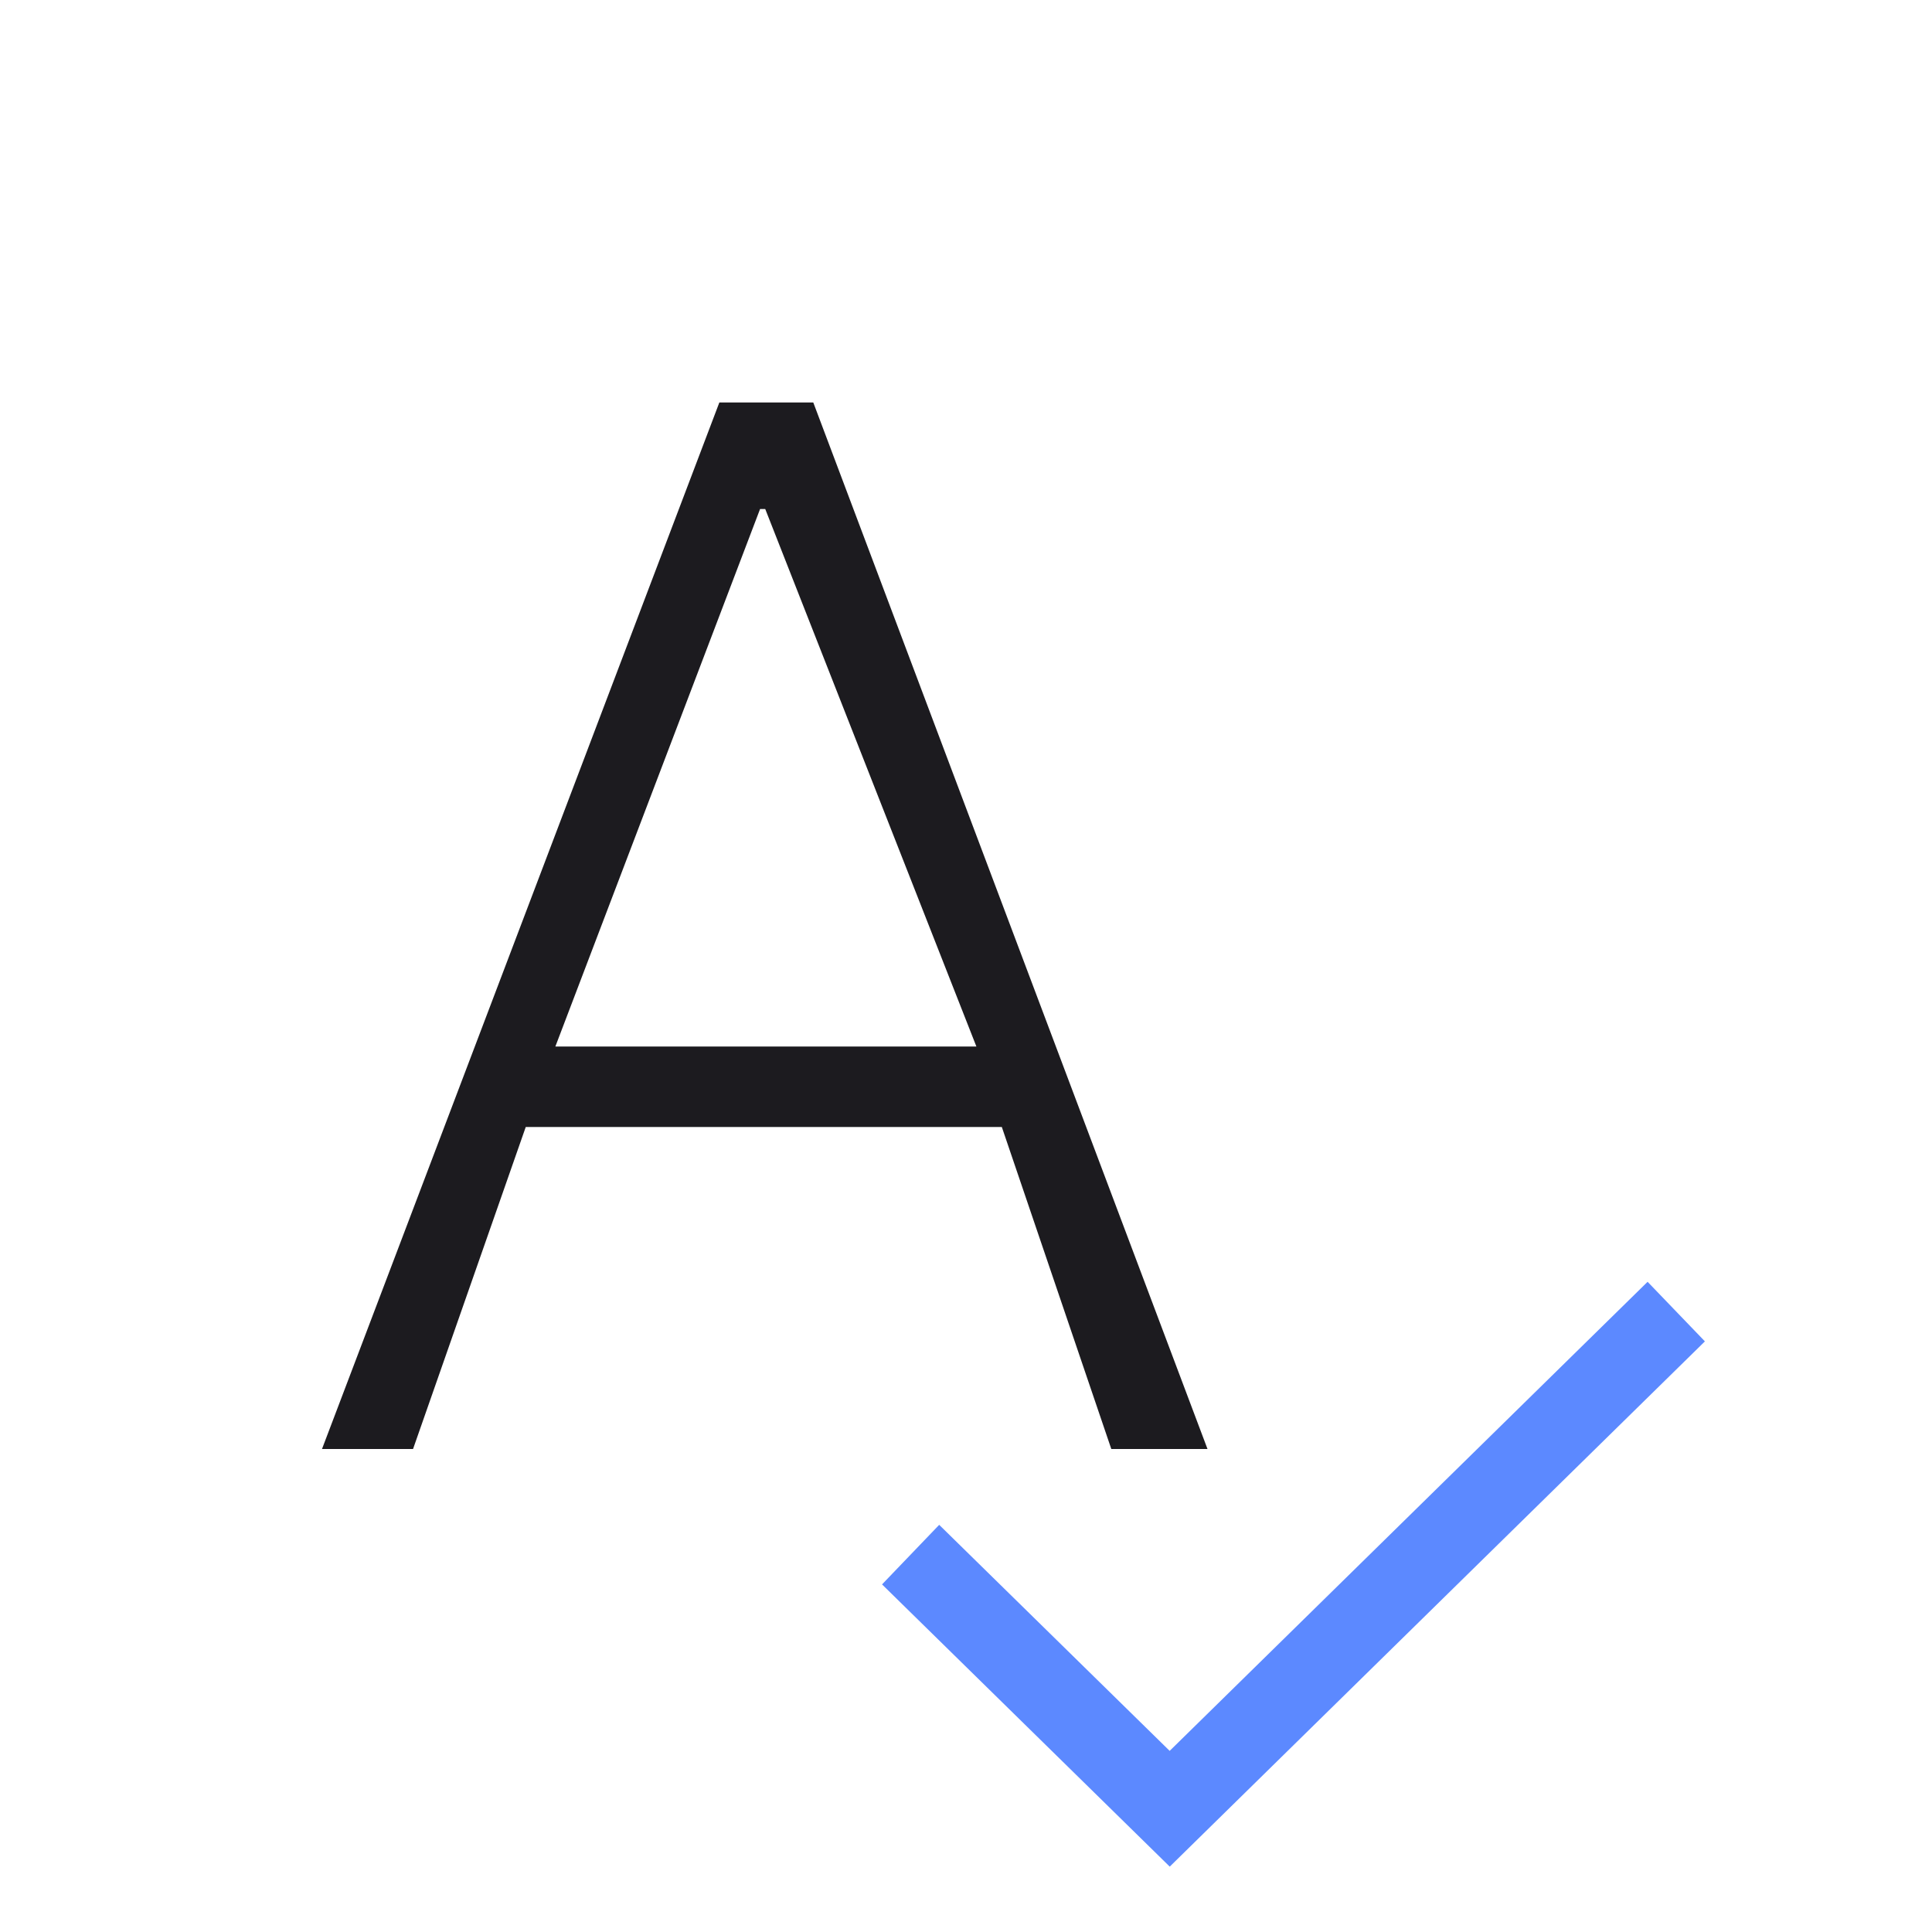
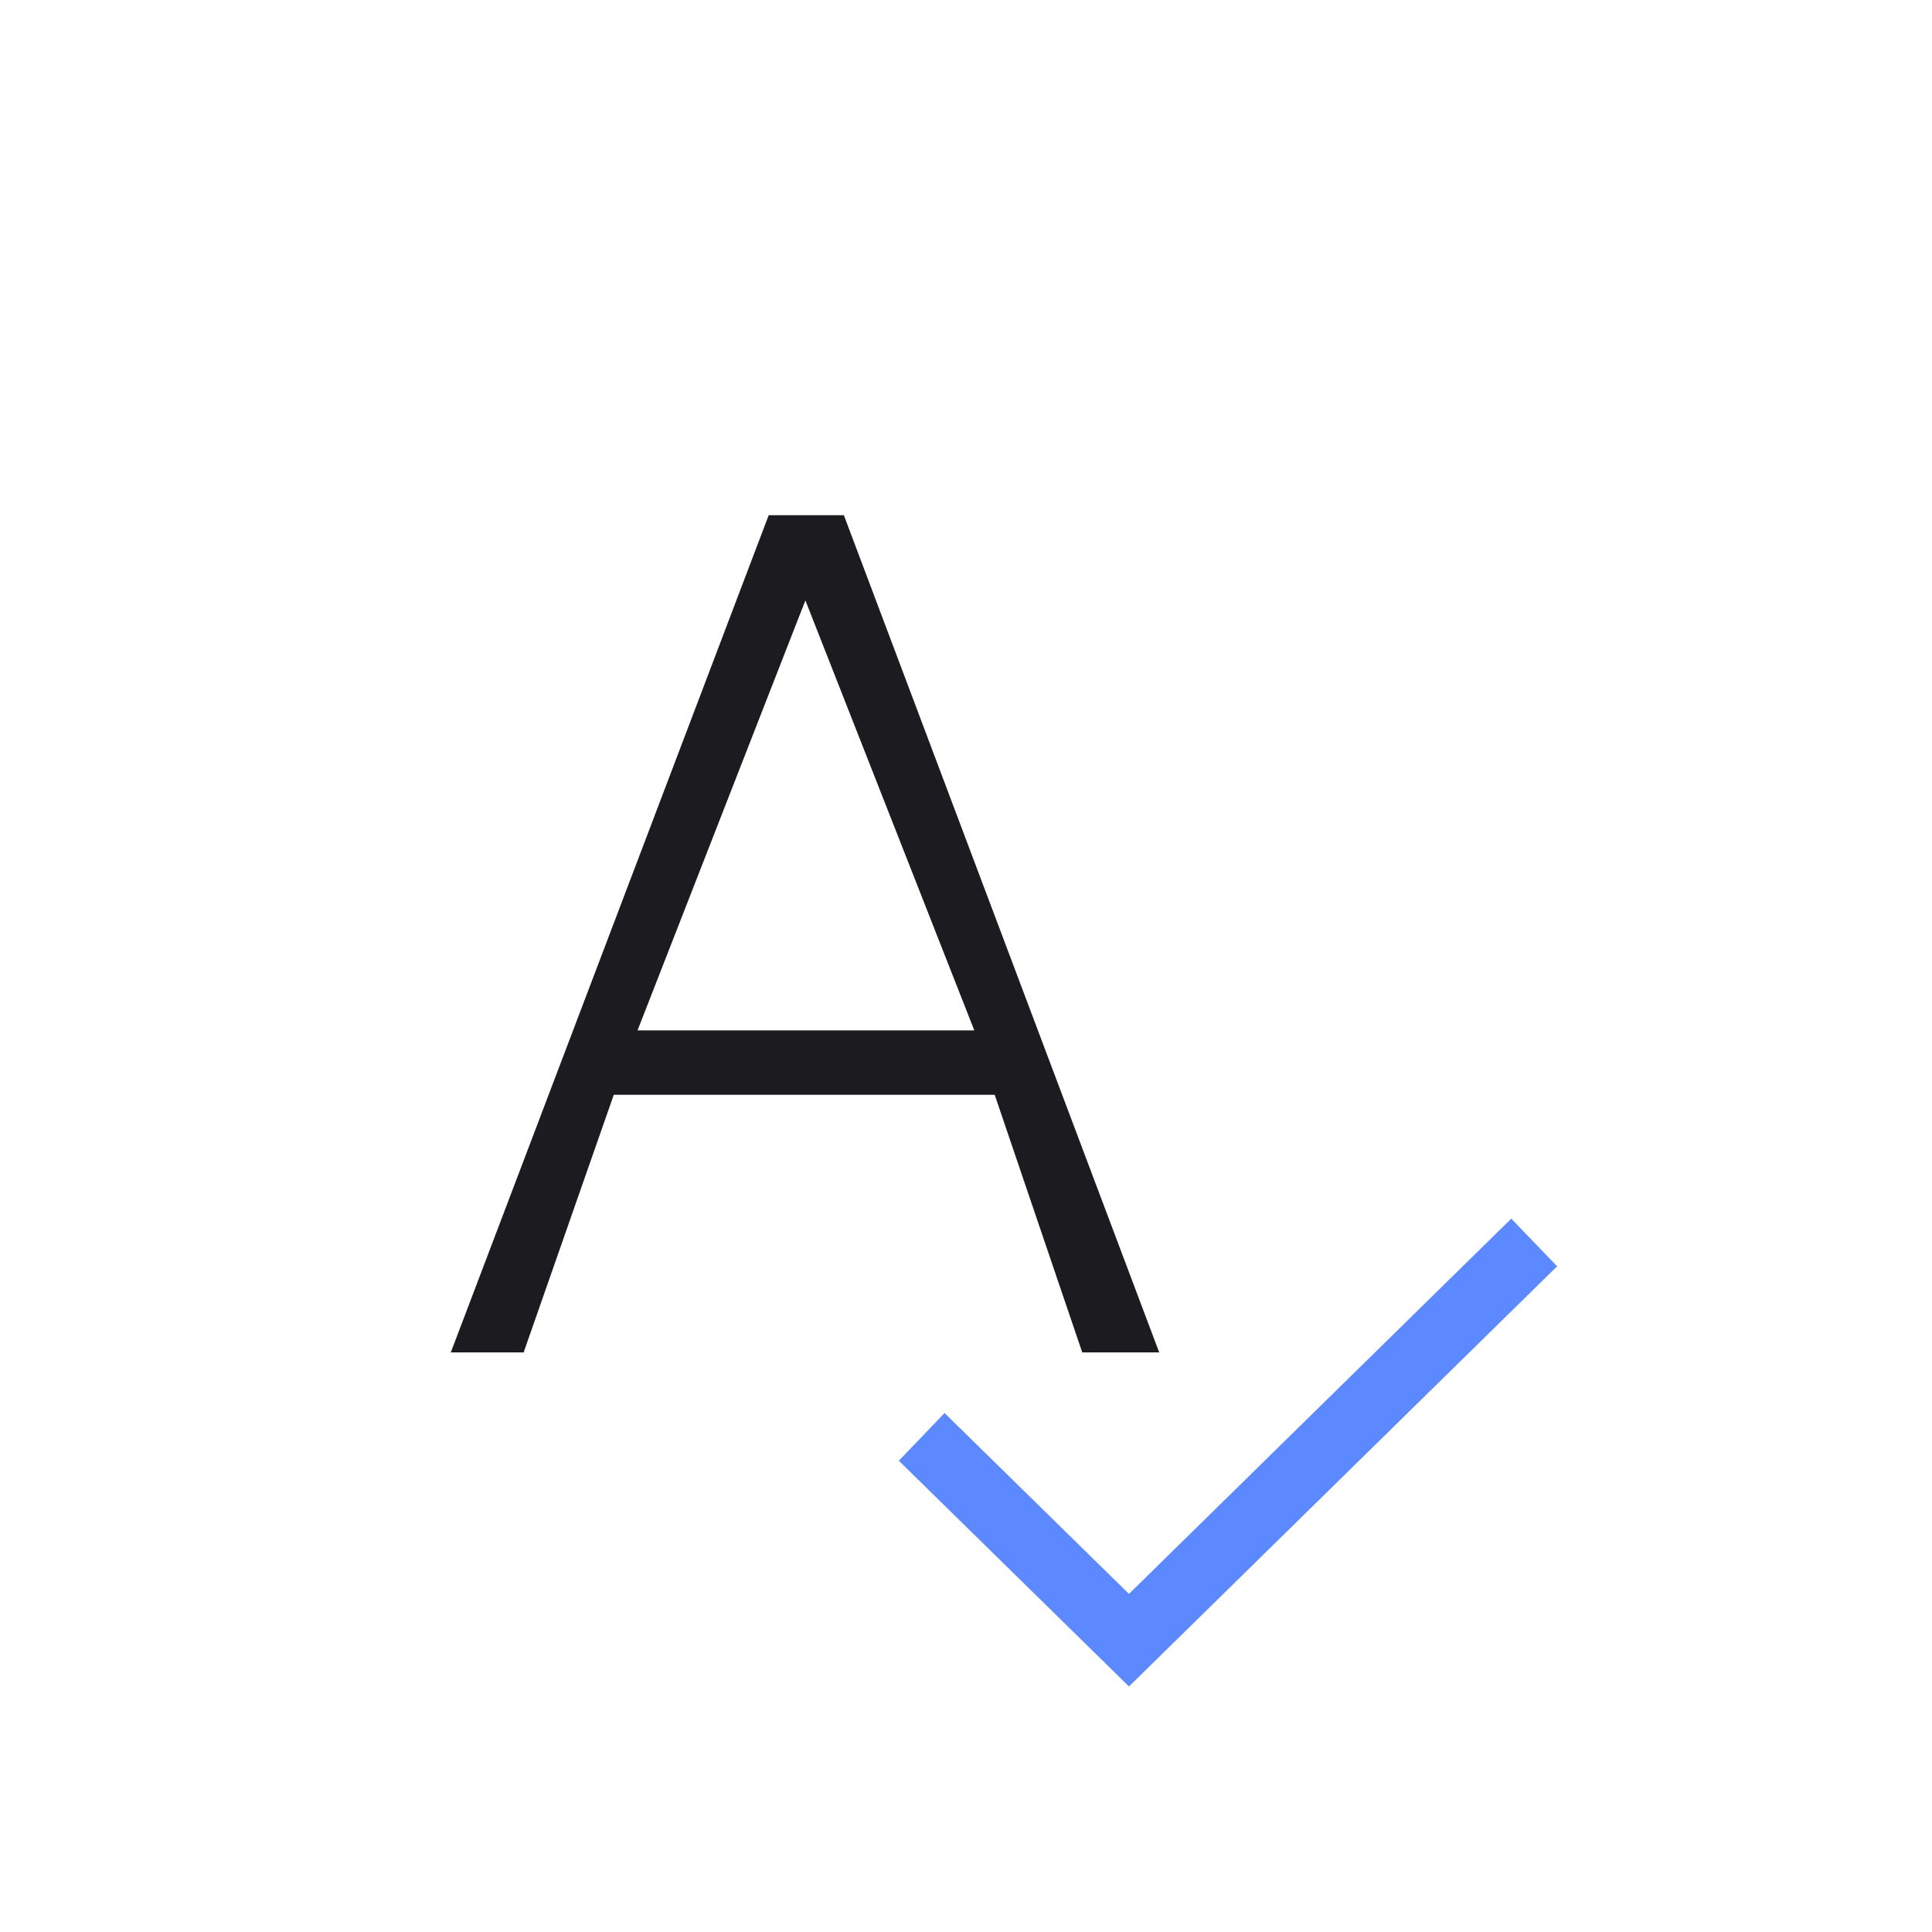
- <svg xmlns="http://www.w3.org/2000/svg" width="24" height="24" viewBox="0 0 24 24" fill="none">
-   <mask id="mask0_365_2187" style="mask-type:alpha" maskUnits="userSpaceOnUse" x="0" y="0" width="24" height="24">
-     <rect width="24" height="24" fill="#D9D9D9" />
+ <svg xmlns="http://www.w3.org/2000/svg" width="60" height="60" viewBox="0 0 60 60" fill="none">
+   <mask id="mask0_695_1319" style="mask-type:alpha" maskUnits="userSpaceOnUse" x="0" y="0" width="60" height="60">
+     <rect width="60" height="60" fill="#D9D9D9" />
  </mask>
-   <g mask="url(#mask0_365_2187)">
-     <path d="M14.531 23.188L10.957 19.682L11.667 18.942L14.53 21.75L20.467 15.923L21.179 16.663L14.531 23.188Z" fill="#5C89FF" />
-     <path d="M4 18L8.936 5H10.103L15 18H13.805L12.445 14H6.531L5.131 18H4ZM6.899 13H12.129L9.506 6.323H9.442L6.899 13Z" fill="#1C1B1F" />
+   <g mask="url(#mask0_695_1319)">
+     <path d="M35.062 52.375L27.914 45.364L29.334 43.883L35.061 49.5L46.934 37.846L48.358 39.326L35.062 52.375Z" fill="#5C89FF" />
+     <path d="M14 42L23.873 16H26.207L36 42H33.61L30.891 34H19.061L16.262 42H14ZM19.799 32H30.258L25.012 18.646L19.799 32Z" fill="#1C1B1F" />
  </g>
</svg>
